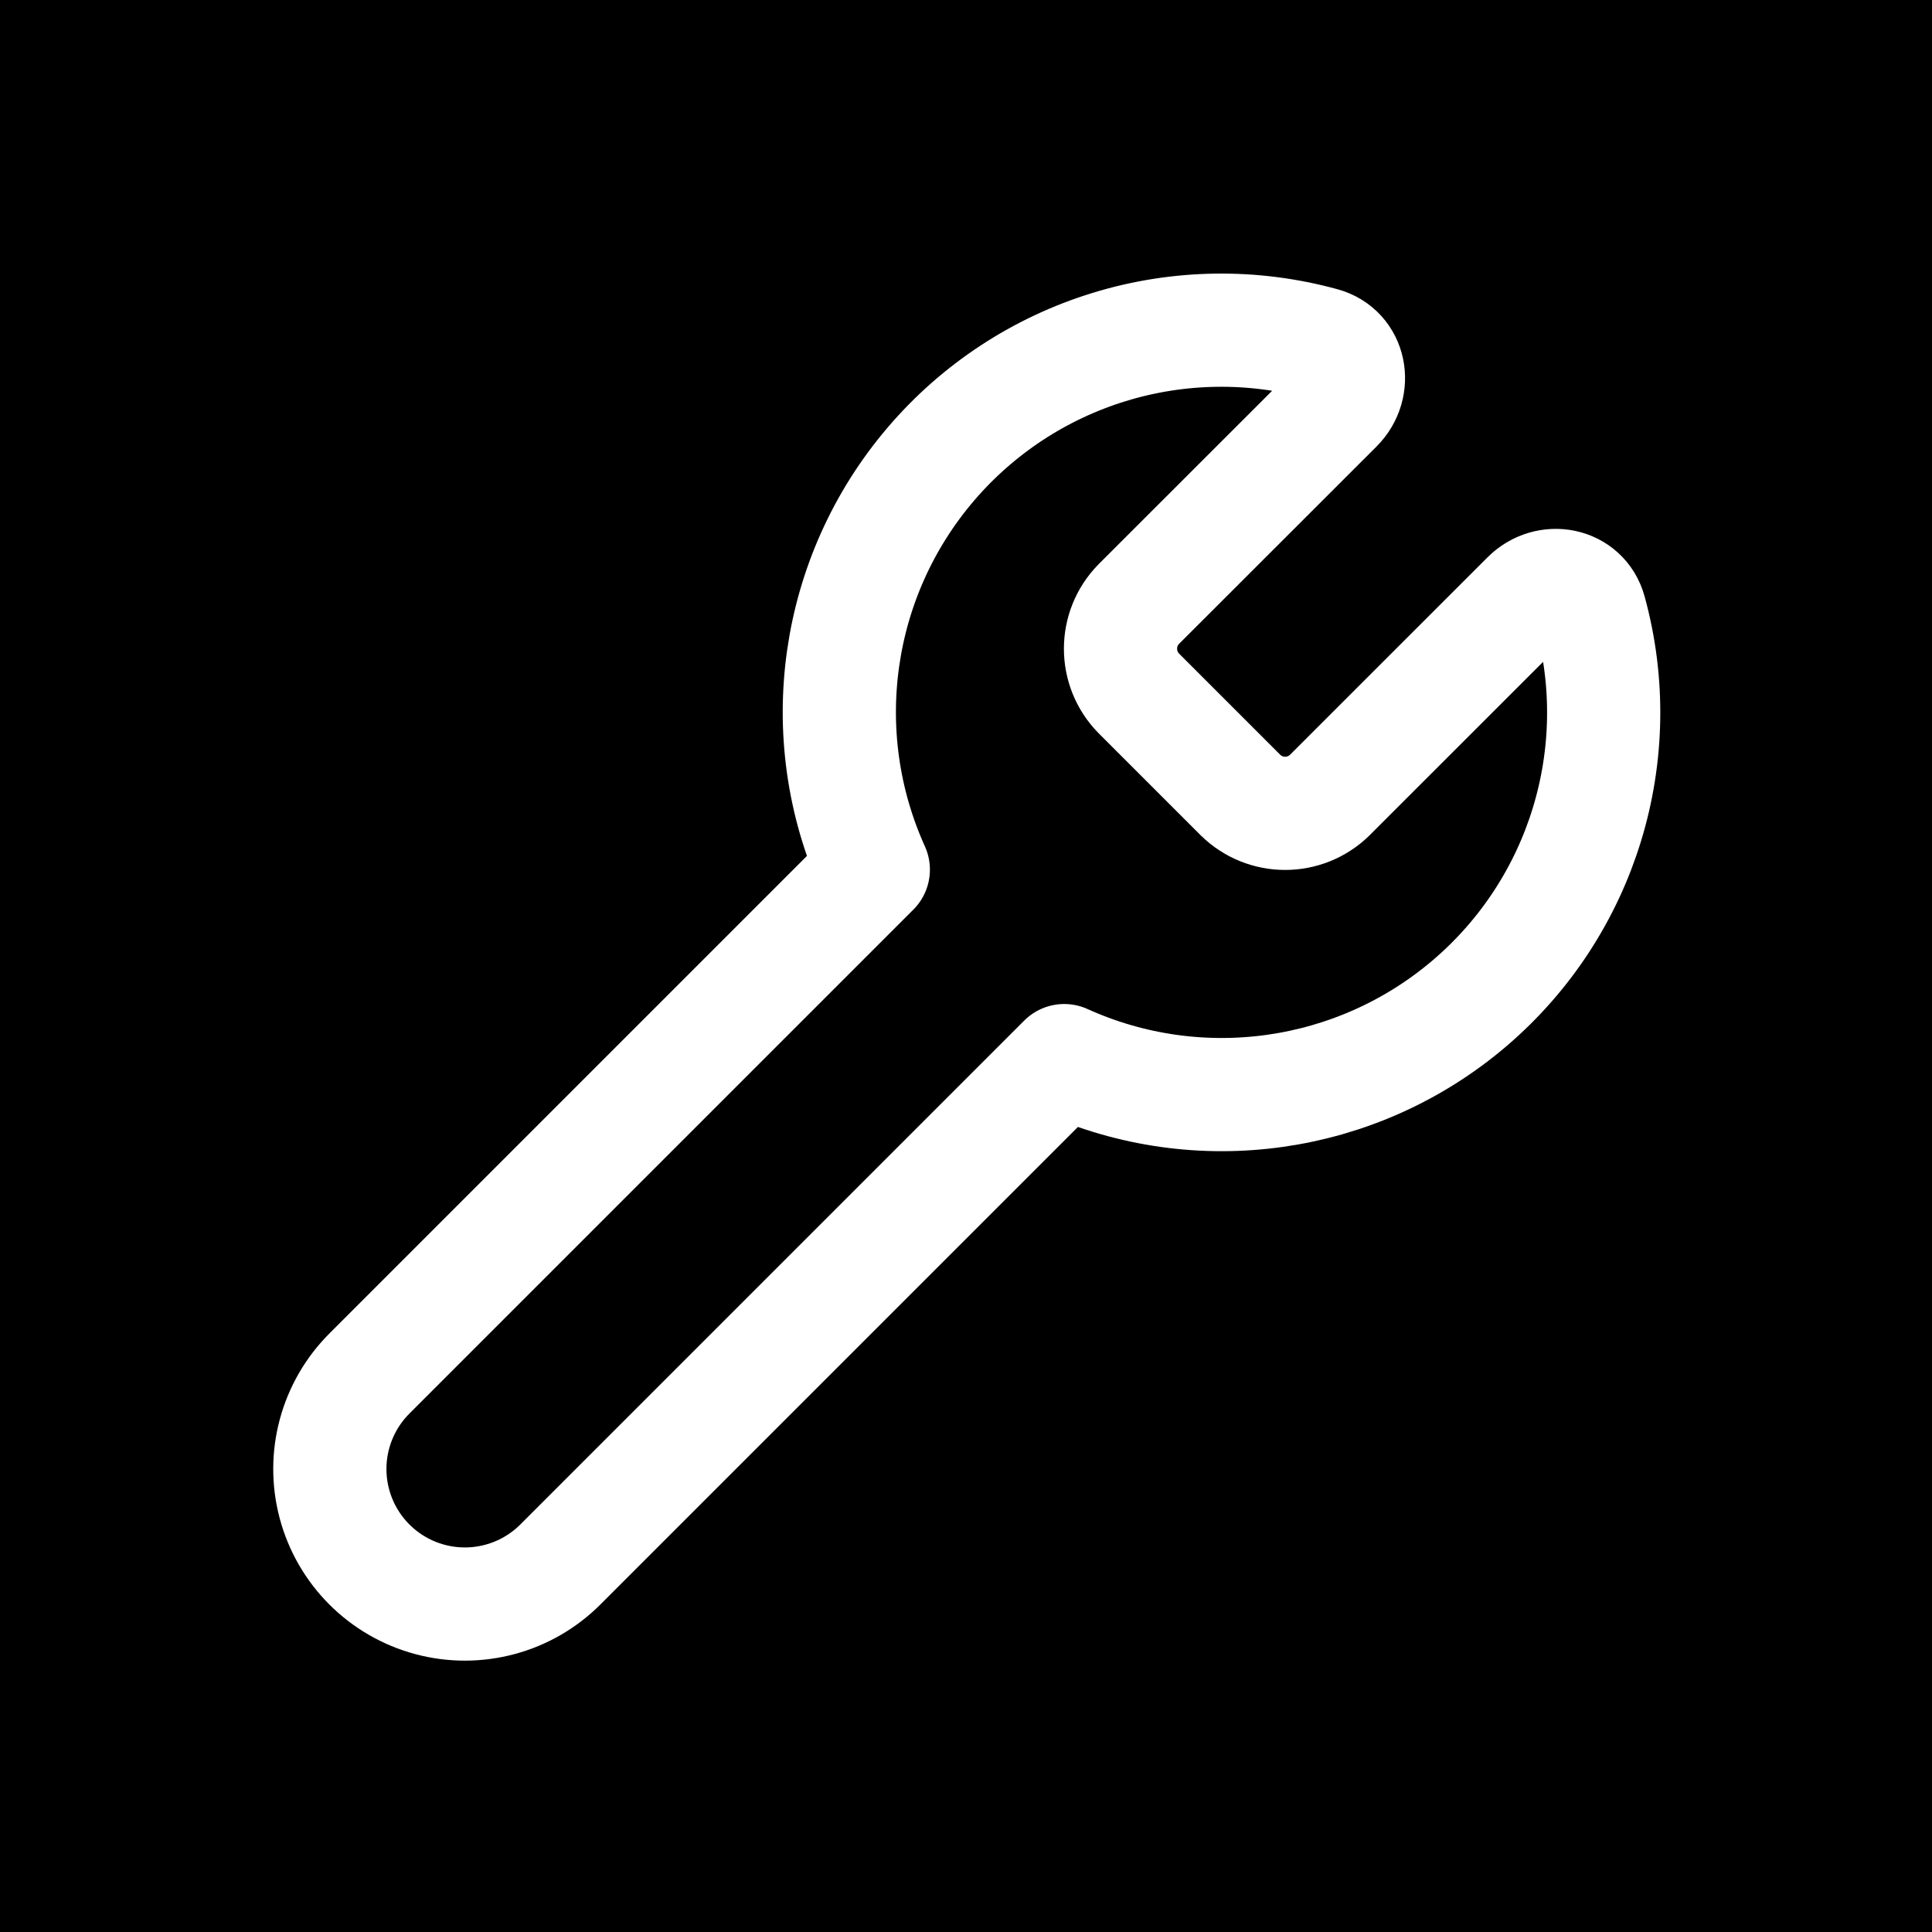
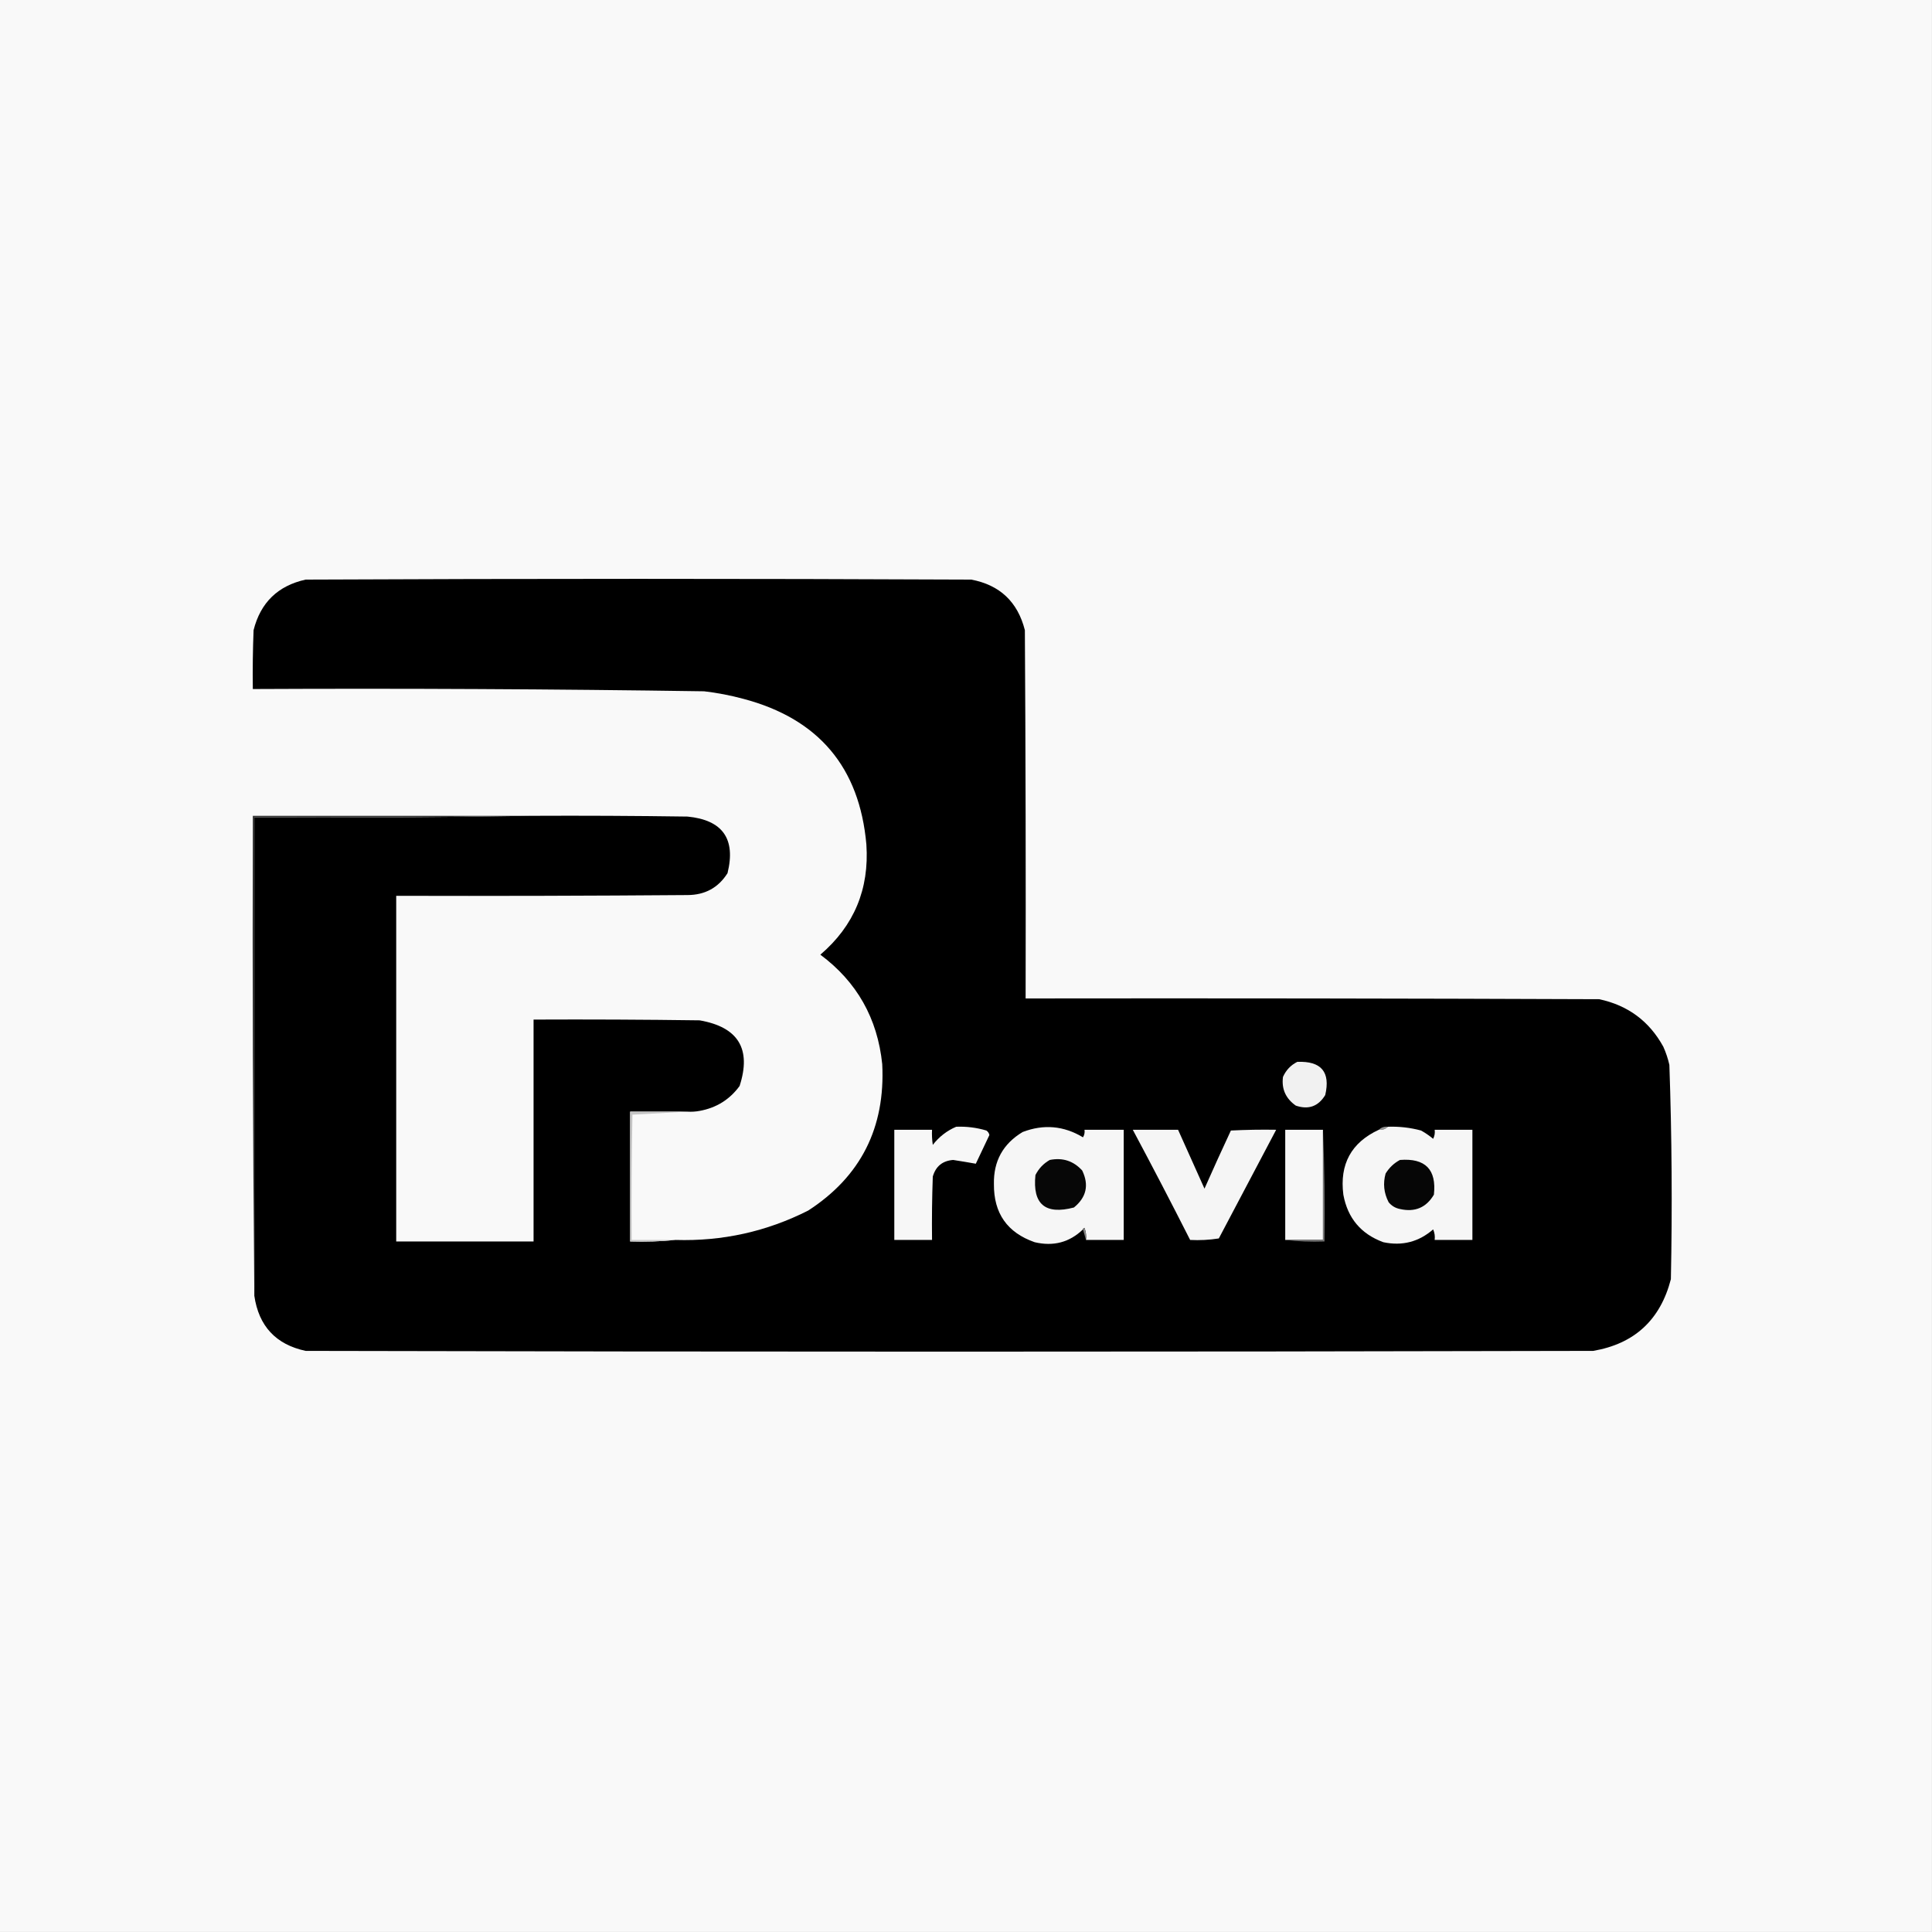
- <svg xmlns="http://www.w3.org/2000/svg" width="1024" height="1024" fill="none" viewBox="0 0 1024 1024">
-   <path fill="#000" d="M0 0h1024v1024H0z" />
-   <path stroke="#fff" stroke-linecap="round" stroke-linejoin="round" stroke-width="60" d="M603.541 320.216a33.74 33.74 0 0 0 0 47.239l53.987 53.987a33.743 33.743 0 0 0 47.239 0L809.57 316.673c10.798-10.865 29.12-7.423 33.169 7.356a202.453 202.453 0 0 1-278.676 238.118l-266.901 266.9A71.566 71.566 0 1 1 195.97 727.821l266.9-266.9a202.46 202.46 0 0 1 30.528-214.985 202.46 202.46 0 0 1 94.534-62.031 202.46 202.46 0 0 1 113.056-1.661c14.779 4.049 18.221 22.337 7.39 33.202z" />
+ <svg xmlns="http://www.w3.org/2000/svg" version="1.1" width="1280px" height="1280px" style="shape-rendering:geometricPrecision; text-rendering:geometricPrecision; image-rendering:optimizeQuality; fill-rule:evenodd; clip-rule:evenodd">
+   <g>
+     <path style="opacity:1" fill="#f9f9f9" d="M -0.5,-0.5 C 426.167,-0.5 852.833,-0.5 1279.5,-0.5C 1279.5,426.167 1279.5,852.833 1279.5,1279.5C 852.833,1279.5 426.167,1279.5 -0.5,1279.5C -0.5,852.833 -0.5,426.167 -0.5,-0.5 Z" />
+   </g>
+   <g>
+     <path style="opacity:1" fill="#000000" d="M 168.5,858.5 C 168.5,752.833 168.5,647.167 168.5,541.5C 229.669,541.832 290.669,541.499 351.5,540.5C 386.168,540.333 420.835,540.5 455.5,541C 478.772,543.274 487.605,555.774 482,578.5C 475.932,588.122 467.099,592.955 455.5,593C 391.168,593.5 326.834,593.667 262.5,593.5C 262.5,669.833 262.5,746.167 262.5,822.5C 292.833,822.5 323.167,822.5 353.5,822.5C 353.5,773.5 353.5,724.5 353.5,675.5C 390.168,675.333 426.835,675.5 463.5,676C 489.132,680.447 497.965,694.947 490,719.5C 483.435,728.485 474.601,733.985 463.5,736C 460.854,736.497 458.187,736.664 455.5,736.5C 442.833,736.5 430.167,736.5 417.5,736.5C 417.5,765.167 417.5,793.833 417.5,822.5C 427.681,822.827 437.681,822.494 447.5,821.5C 478.604,822.456 507.938,815.956 535.5,802C 570.286,779.432 586.619,747.099 584.5,705C 581.366,674.663 567.7,650.496 543.5,632.5C 565.821,613.4 575.988,589.067 574,559.5C 569.48,508.335 542.314,476.169 492.5,463C 483.96,460.692 475.293,459.025 466.5,458C 366.851,456.526 267.184,456.026 167.5,456.5C 167.333,443.496 167.5,430.496 168,417.5C 172.612,399.221 184.112,388.055 202.5,384C 349.5,383.333 496.5,383.333 643.5,384C 662.408,387.572 674.241,398.739 679,417.5C 679.5,498.833 679.667,580.166 679.5,661.5C 806.167,661.333 932.834,661.5 1059.5,662C 1078.54,666.05 1092.7,676.55 1102,693.5C 1103.73,697.363 1105.07,701.363 1106,705.5C 1107.64,752.801 1107.97,800.135 1107,847.5C 1100.01,874.494 1082.84,890.327 1055.5,895C 771.167,895.667 486.833,895.667 202.5,895C 182.772,890.769 171.439,878.602 168.5,858.5 Z" />
+   </g>
+   <g>
+     <path style="opacity:1" fill="#323232" d="M 351.5,540.5 C 290.669,541.499 229.669,541.832 168.5,541.5C 168.5,647.167 168.5,752.833 168.5,858.5C 167.501,752.668 167.167,646.668 167.5,540.5C 228.833,540.5 290.167,540.5 351.5,540.5 Z" />
+   </g>
+   <g>
+     <path style="opacity:1" fill="#f1f1f1" d="M 859.5,703.5 C 875.39,702.878 881.557,710.212 878,725.5C 873.422,733.034 866.922,735.367 858.5,732.5C 851.808,727.791 848.975,721.457 850,713.5C 852.022,708.98 855.189,705.647 859.5,703.5 Z" />
+   </g>
+   <g>
+     <path style="opacity:1" fill="#c4c4c4" d="M 455.5,736.5 C 443.431,737.176 431.265,737.842 419,738.5C 418.5,766.165 418.333,793.831 418.5,821.5C 428.167,821.5 437.833,821.5 447.5,821.5C 437.681,822.494 427.681,822.827 417.5,822.5C 417.5,793.833 417.5,765.167 417.5,736.5C 430.167,736.5 442.833,736.5 455.5,736.5 Z" />
+   </g>
+   <g>
+     <path style="opacity:1" fill="#f6f6f6" d="M 719.5,821.5 C 719.813,818.753 719.48,816.086 718.5,813.5C 717.893,813.624 717.56,813.957 717.5,814.5C 708.596,823.091 697.929,825.924 685.5,823C 667.335,816.658 658.335,803.825 658.5,784.5C 658.174,769.319 664.507,757.819 677.5,750C 691.425,744.66 704.759,745.827 717.5,753.5C 718.452,751.955 718.785,750.288 718.5,748.5C 727.167,748.5 735.833,748.5 744.5,748.5C 744.5,772.833 744.5,797.167 744.5,821.5C 736.167,821.5 727.833,821.5 719.5,821.5 Z" />
+   </g>
+   <g>
+     <path style="opacity:1" fill="#f7f7f7" d="M 633.5,746.5 C 640.305,746.225 646.972,747.058 653.5,749C 654.574,749.739 655.241,750.739 655.5,752C 652.508,758.318 649.508,764.651 646.5,771C 641.588,770.12 636.588,769.287 631.5,768.5C 624.46,769.039 619.96,772.706 618,779.5C 617.5,793.496 617.333,807.496 617.5,821.5C 609.167,821.5 600.833,821.5 592.5,821.5C 592.5,797.167 592.5,772.833 592.5,748.5C 600.833,748.5 609.167,748.5 617.5,748.5C 617.335,751.85 617.502,755.183 618,758.5C 622.208,753.109 627.375,749.109 633.5,746.5 Z" />
+   </g>
+   <g>
+     <path style="opacity:1" fill="#949494" d="M 919.5,746.5 C 917.898,748.074 915.898,748.741 913.5,748.5C 915.102,746.926 917.102,746.259 919.5,746.5 Z" />
+   </g>
+   <g>
+     <path style="opacity:1" fill="#f6f6f6" d="M 919.5,746.5 C 926.96,746.233 934.293,747.066 941.5,749C 944.341,750.586 947.007,752.42 949.5,754.5C 950.466,752.604 950.799,750.604 950.5,748.5C 958.833,748.5 967.167,748.5 975.5,748.5C 975.5,772.833 975.5,797.167 975.5,821.5C 967.167,821.5 958.833,821.5 950.5,821.5C 950.808,819.076 950.474,816.743 949.5,814.5C 939.996,822.793 928.996,825.627 916.5,823C 901.693,817.567 892.86,807.067 890,791.5C 887.429,771.298 895.262,756.965 913.5,748.5C 915.898,748.741 917.898,748.074 919.5,746.5 Z" />
+   </g>
+   <g>
+     <path style="opacity:1" fill="#f5f5f5" d="M 750.5,748.5 C 760.5,748.5 770.5,748.5 780.5,748.5C 786.315,761.468 792.149,774.468 798,787.5C 803.721,774.561 809.555,761.728 815.5,749C 825.494,748.5 835.494,748.334 845.5,748.5C 832.851,772.463 820.184,796.463 807.5,820.5C 801.202,821.496 794.868,821.83 788.5,821.5C 776.053,796.936 763.387,772.603 750.5,748.5 Z" />
+   </g>
+   <g>
+     <path style="opacity:1" fill="#f7f7f7" d="M 876.5,748.5 C 876.5,772.833 876.5,797.167 876.5,821.5C 868.167,821.5 859.833,821.5 851.5,821.5C 851.5,797.167 851.5,772.833 851.5,748.5C 859.833,748.5 868.167,748.5 876.5,748.5 Z" />
+   </g>
+   <g>
+     <path style="opacity:1" fill="#070707" d="M 695.5,768.5 C 704.043,766.797 711.21,769.131 717,775.5C 721.611,785.11 719.778,793.277 711.5,800C 692.498,804.986 683.998,797.82 686,778.5C 688.189,774.173 691.355,770.839 695.5,768.5 Z" />
+   </g>
+   <g>
+     <path style="opacity:1" fill="#060606" d="M 927.5,768.5 C 944.337,767.169 951.837,774.836 950,791.5C 944.917,800.091 937.417,803.258 927.5,801C 924.452,800.394 921.952,798.894 920,796.5C 916.836,790.372 916.169,784.038 918,777.5C 920.406,773.592 923.572,770.592 927.5,768.5 Z" />
+   </g>
+   <g>
+     <path style="opacity:1" fill="#838383" d="M 717.5,814.5 C 717.56,813.957 717.893,813.624 718.5,813.5C 719.48,816.086 719.813,818.753 719.5,821.5C 718.833,819.167 718.167,816.833 717.5,814.5 Z" />
+   </g>
+   <g>
+     <path style="opacity:1" fill="#747474" d="M 876.5,748.5 C 877.498,772.994 877.831,797.661 877.5,822.5C 868.651,822.826 859.984,822.493 851.5,821.5C 859.833,821.5 868.167,821.5 876.5,821.5C 876.5,797.167 876.5,772.833 876.5,748.5 Z" />
+   </g>
</svg>
